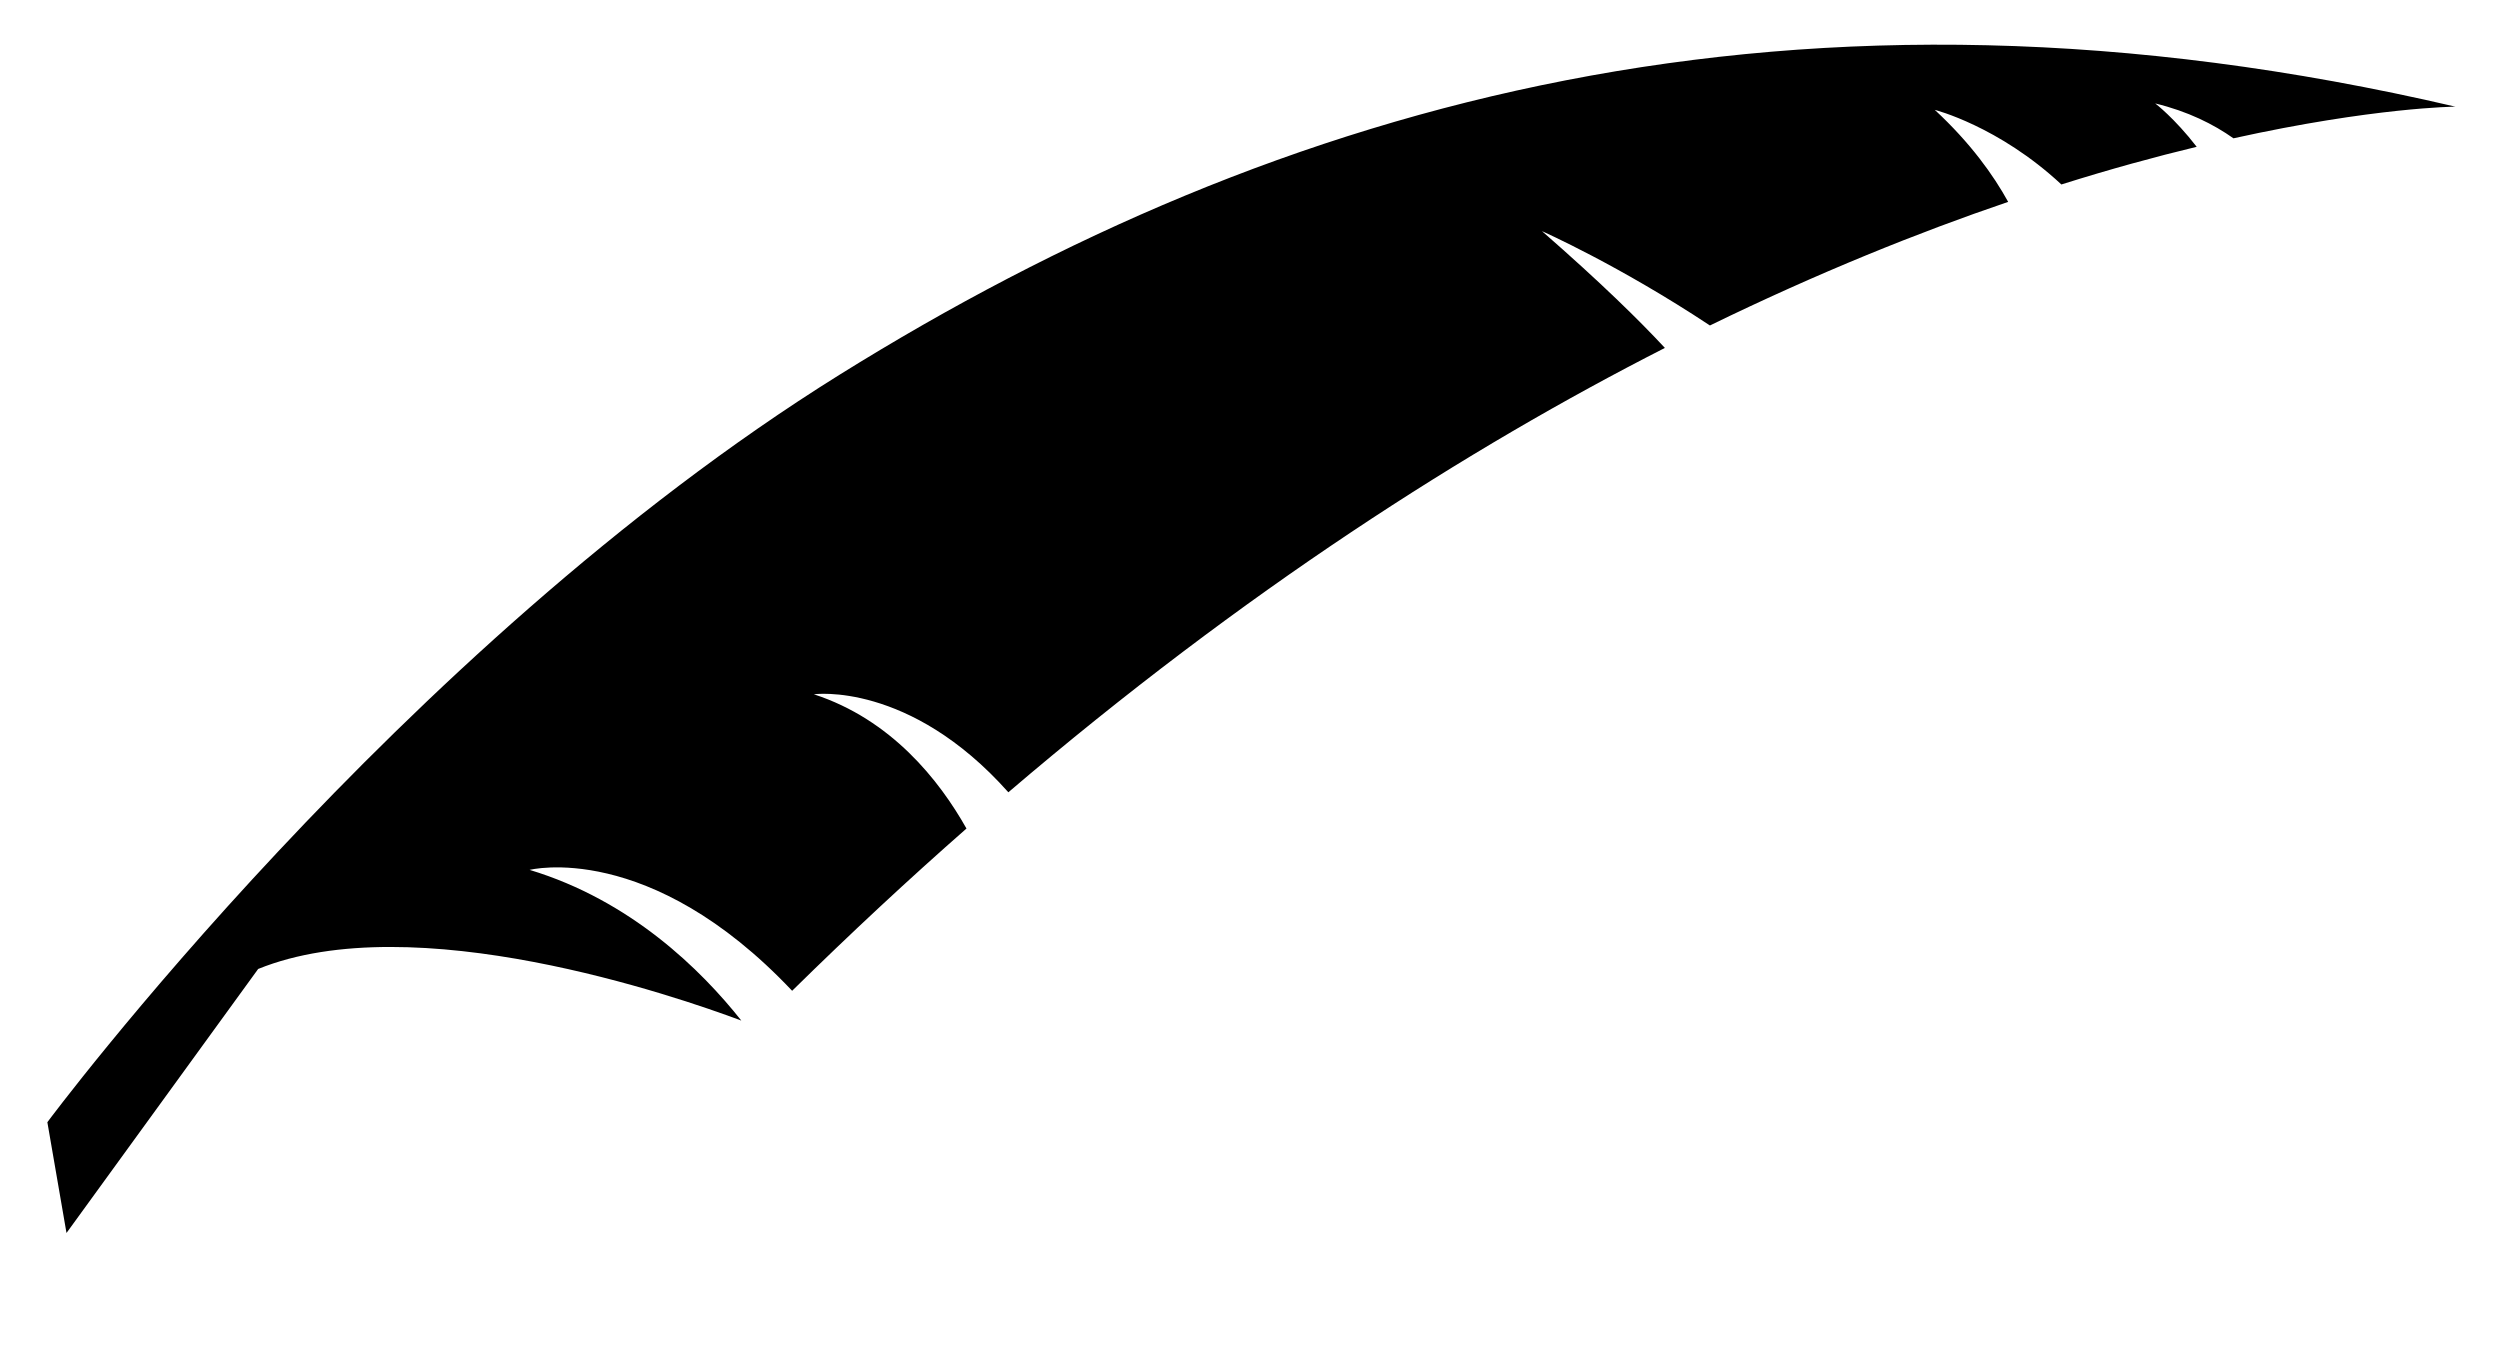
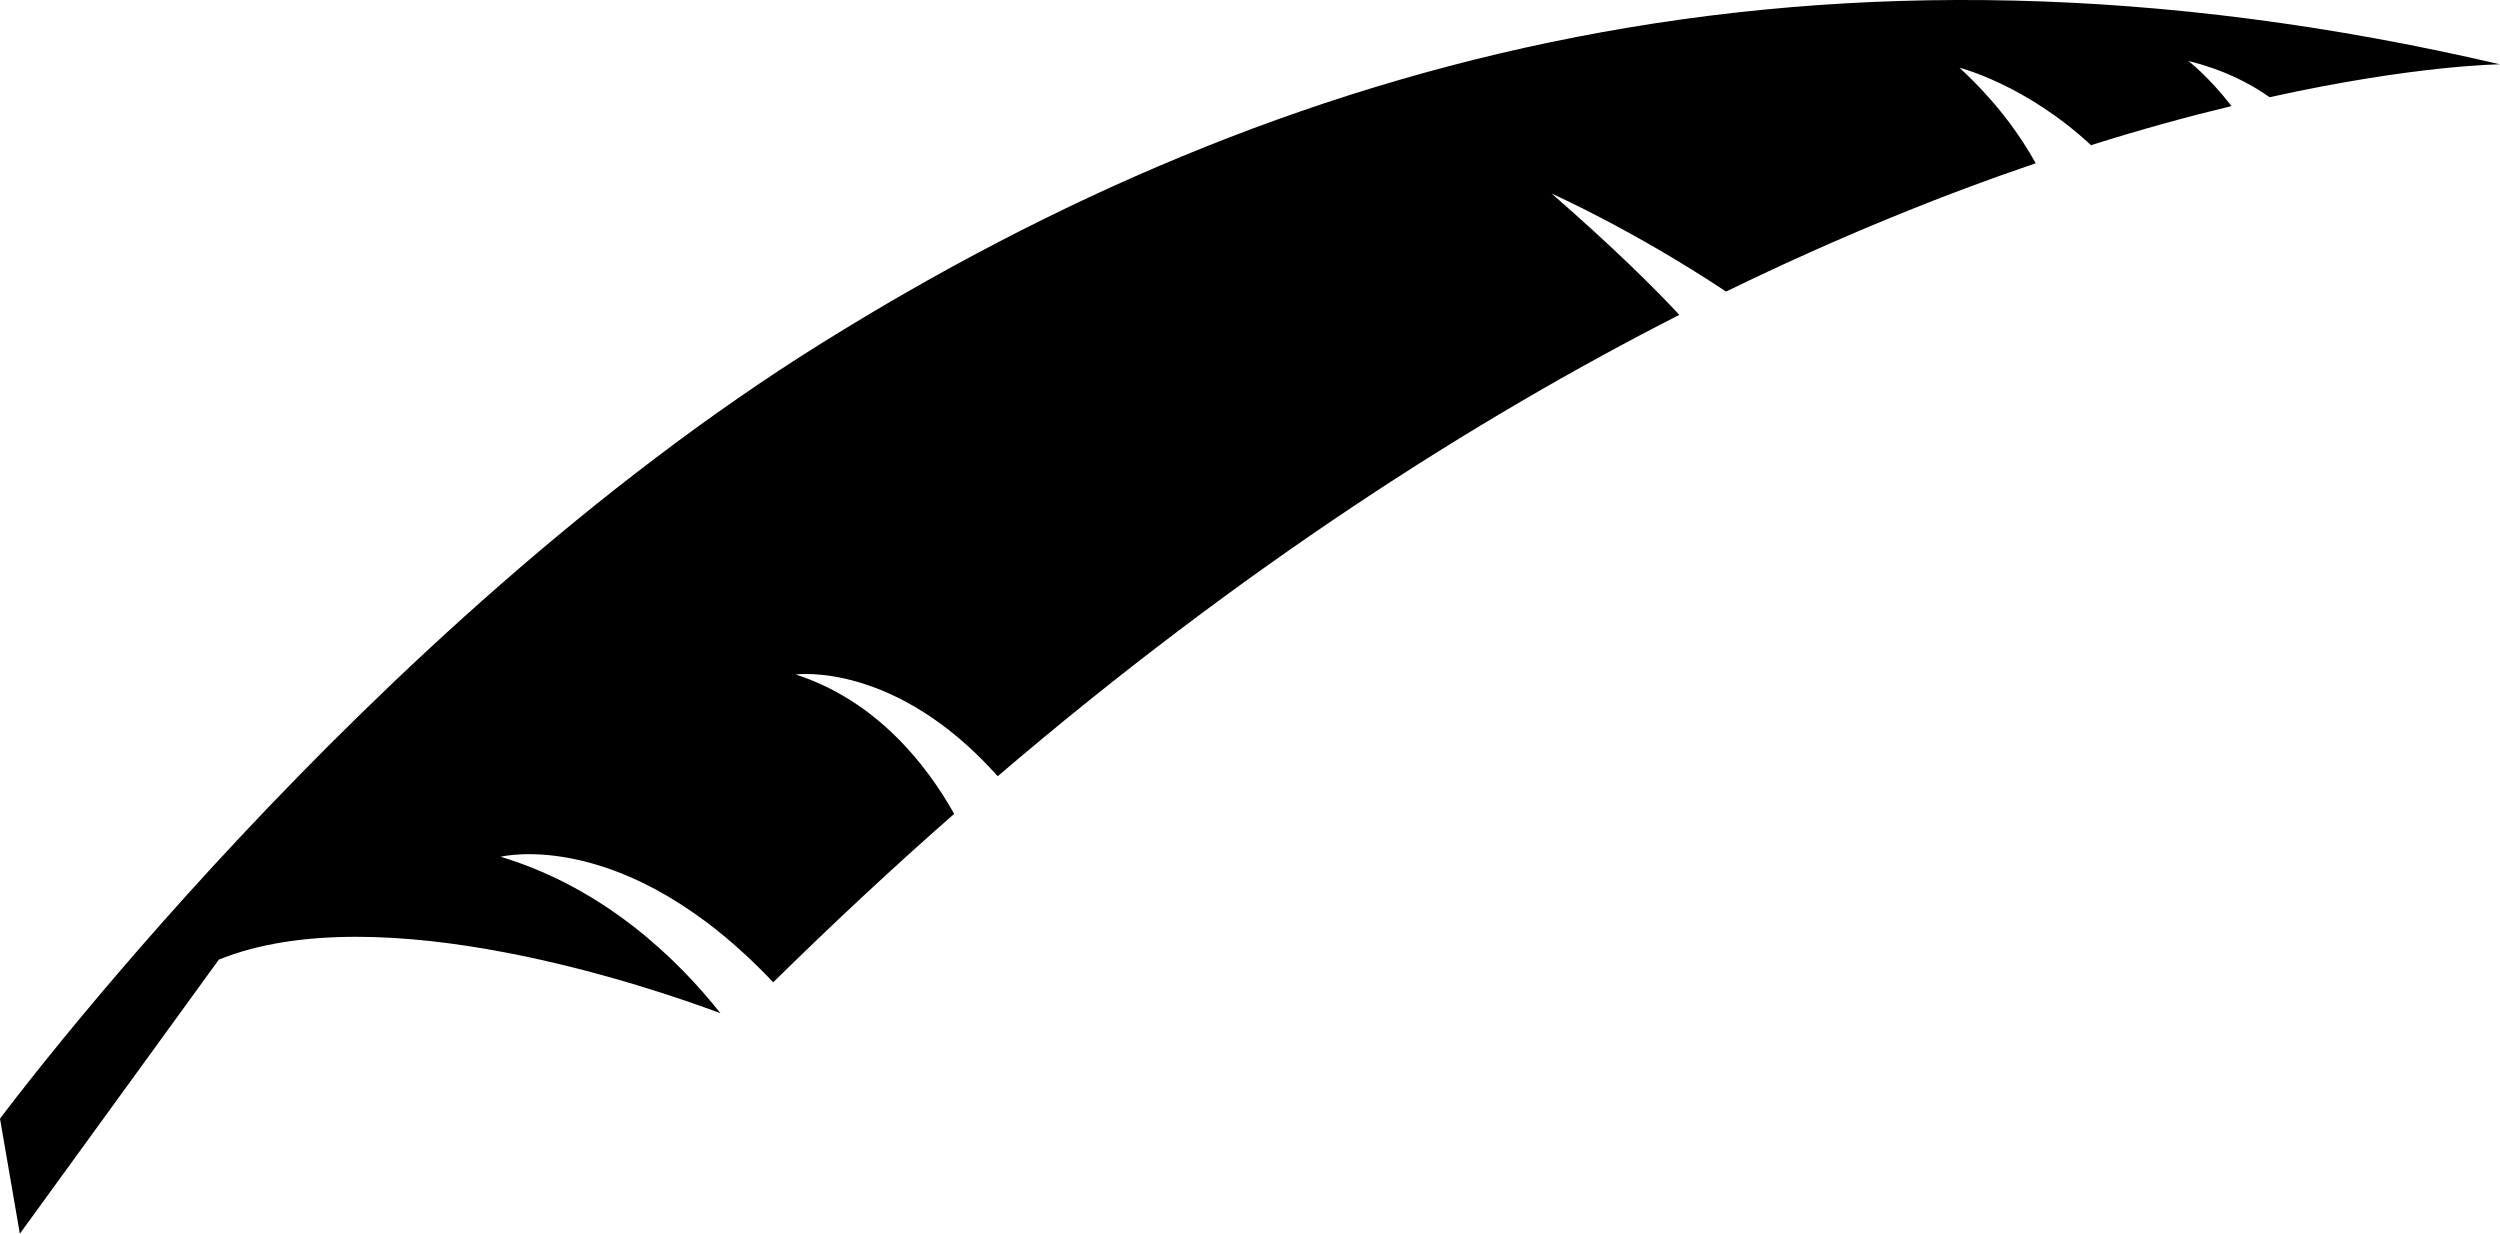
- <svg xmlns="http://www.w3.org/2000/svg" version="1.1" width="600" height="322.771">
-   <path d="m 517.245,24.821 c 7.871,1.909 14.031,5.008 18.785,8.374 33.697,-7.438 53.262,-7.599 53.262,-7.599 C 431.397,-11.205 307.227,24.065 201.441,89.97 95.679,155.894 11.366,269.329 11.366,269.329 l 4.593,26.587 46,-63.365 c 37.377,-15.152 100.345,6.552 115.962,12.39 -9.655,-12.192 -26.532,-28.837 -50.813,-36.169 0,0 28.676,-7.313 63.005,29.017 14.087,-13.851 28.044,-26.836 41.84,-38.94 -6.52,-11.583 -18.029,-26.172 -36.635,-32.222 0,0 22.912,-3.172 46.687,23.521 56.665,-48.397 110.231,-82.528 157.568,-106.648 -6.087,-6.557 -15.364,-15.687 -29.501,-28.026 0,0 18.476,8.18 40.31,22.64 26.098,-12.713 50.145,-22.368 71.577,-29.663 -3.527,-6.414 -9.024,-14.124 -17.614,-22.082 0,0 15.29,3.855 30.387,17.905 11.777,-3.712 22.622,-6.668 32.475,-9.042 -5.349,-6.917 -9.96,-10.412 -9.96,-10.412" />
+ <svg xmlns="http://www.w3.org/2000/svg" id="Layer_2" data-name="Layer 2" viewBox="0 0 577.93 285.19">
+   <defs>
+     <style>
+       .cls-1 {
+         stroke-width: 0px;
+       }
+     </style>
+   </defs>
+   <g id="Layer_1-2" data-name="Layer 1">
+     <path class="cls-1" d="M505.88,14.1c7.87,1.91,14.03,5.01,18.79,8.37,33.7-7.44,53.26-7.6,53.26-7.6-157.9-36.8-282.07-1.53-387.85,64.37C84.31,145.17,0,258.61,0,258.61l4.59,26.59,46-63.36c37.38-15.15,100.34,6.55,115.96,12.39-9.66-12.19-26.53-28.84-50.81-36.17,0,0,28.68-7.31,63,29.02,14.09-13.85,28.04-26.84,41.84-38.94-6.52-11.58-18.03-26.17-36.63-32.22,0,0,22.91-3.17,46.69,23.52,56.66-48.4,110.23-82.53,157.57-106.65-6.09-6.56-15.36-15.69-29.5-28.03,0,0,18.48,8.18,40.31,22.64,26.1-12.71,50.14-22.37,71.58-29.66-3.53-6.41-9.02-14.12-17.61-22.08,0,0,15.29,3.85,30.39,17.9,11.78-3.71,22.62-6.67,32.48-9.04-5.35-6.92-9.96-10.41-9.96-10.41" />
+   </g>
</svg>
